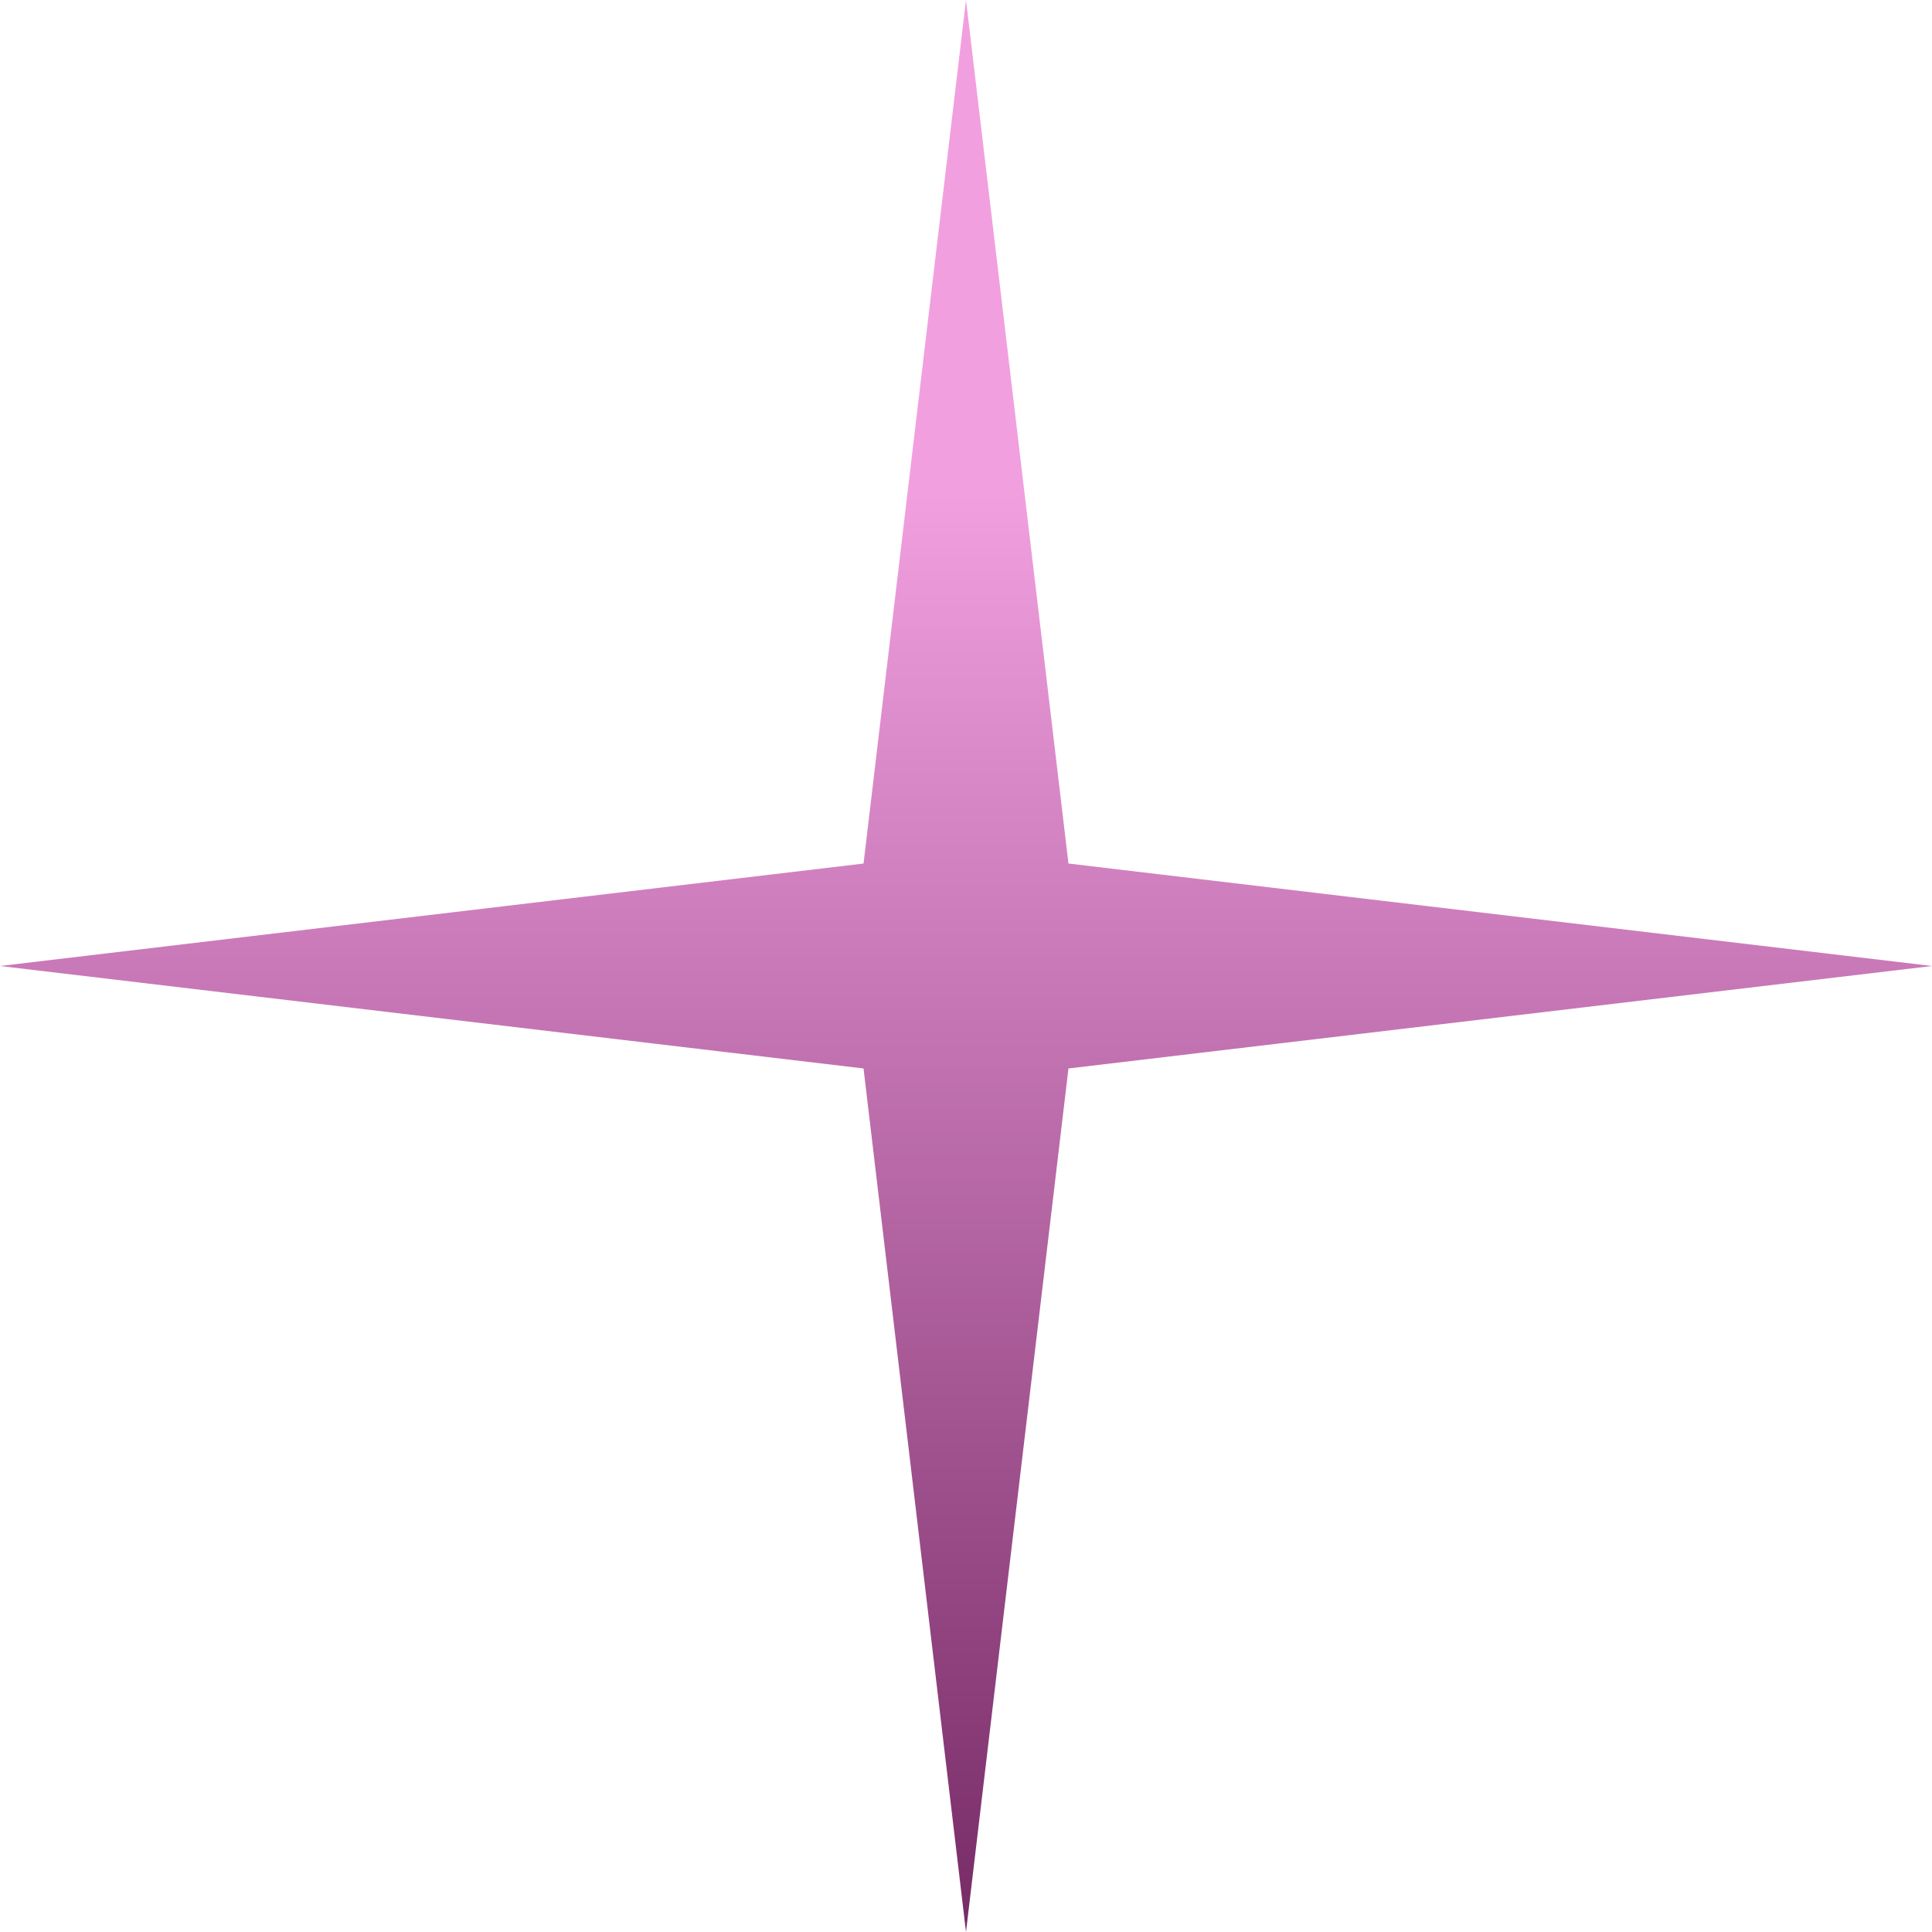
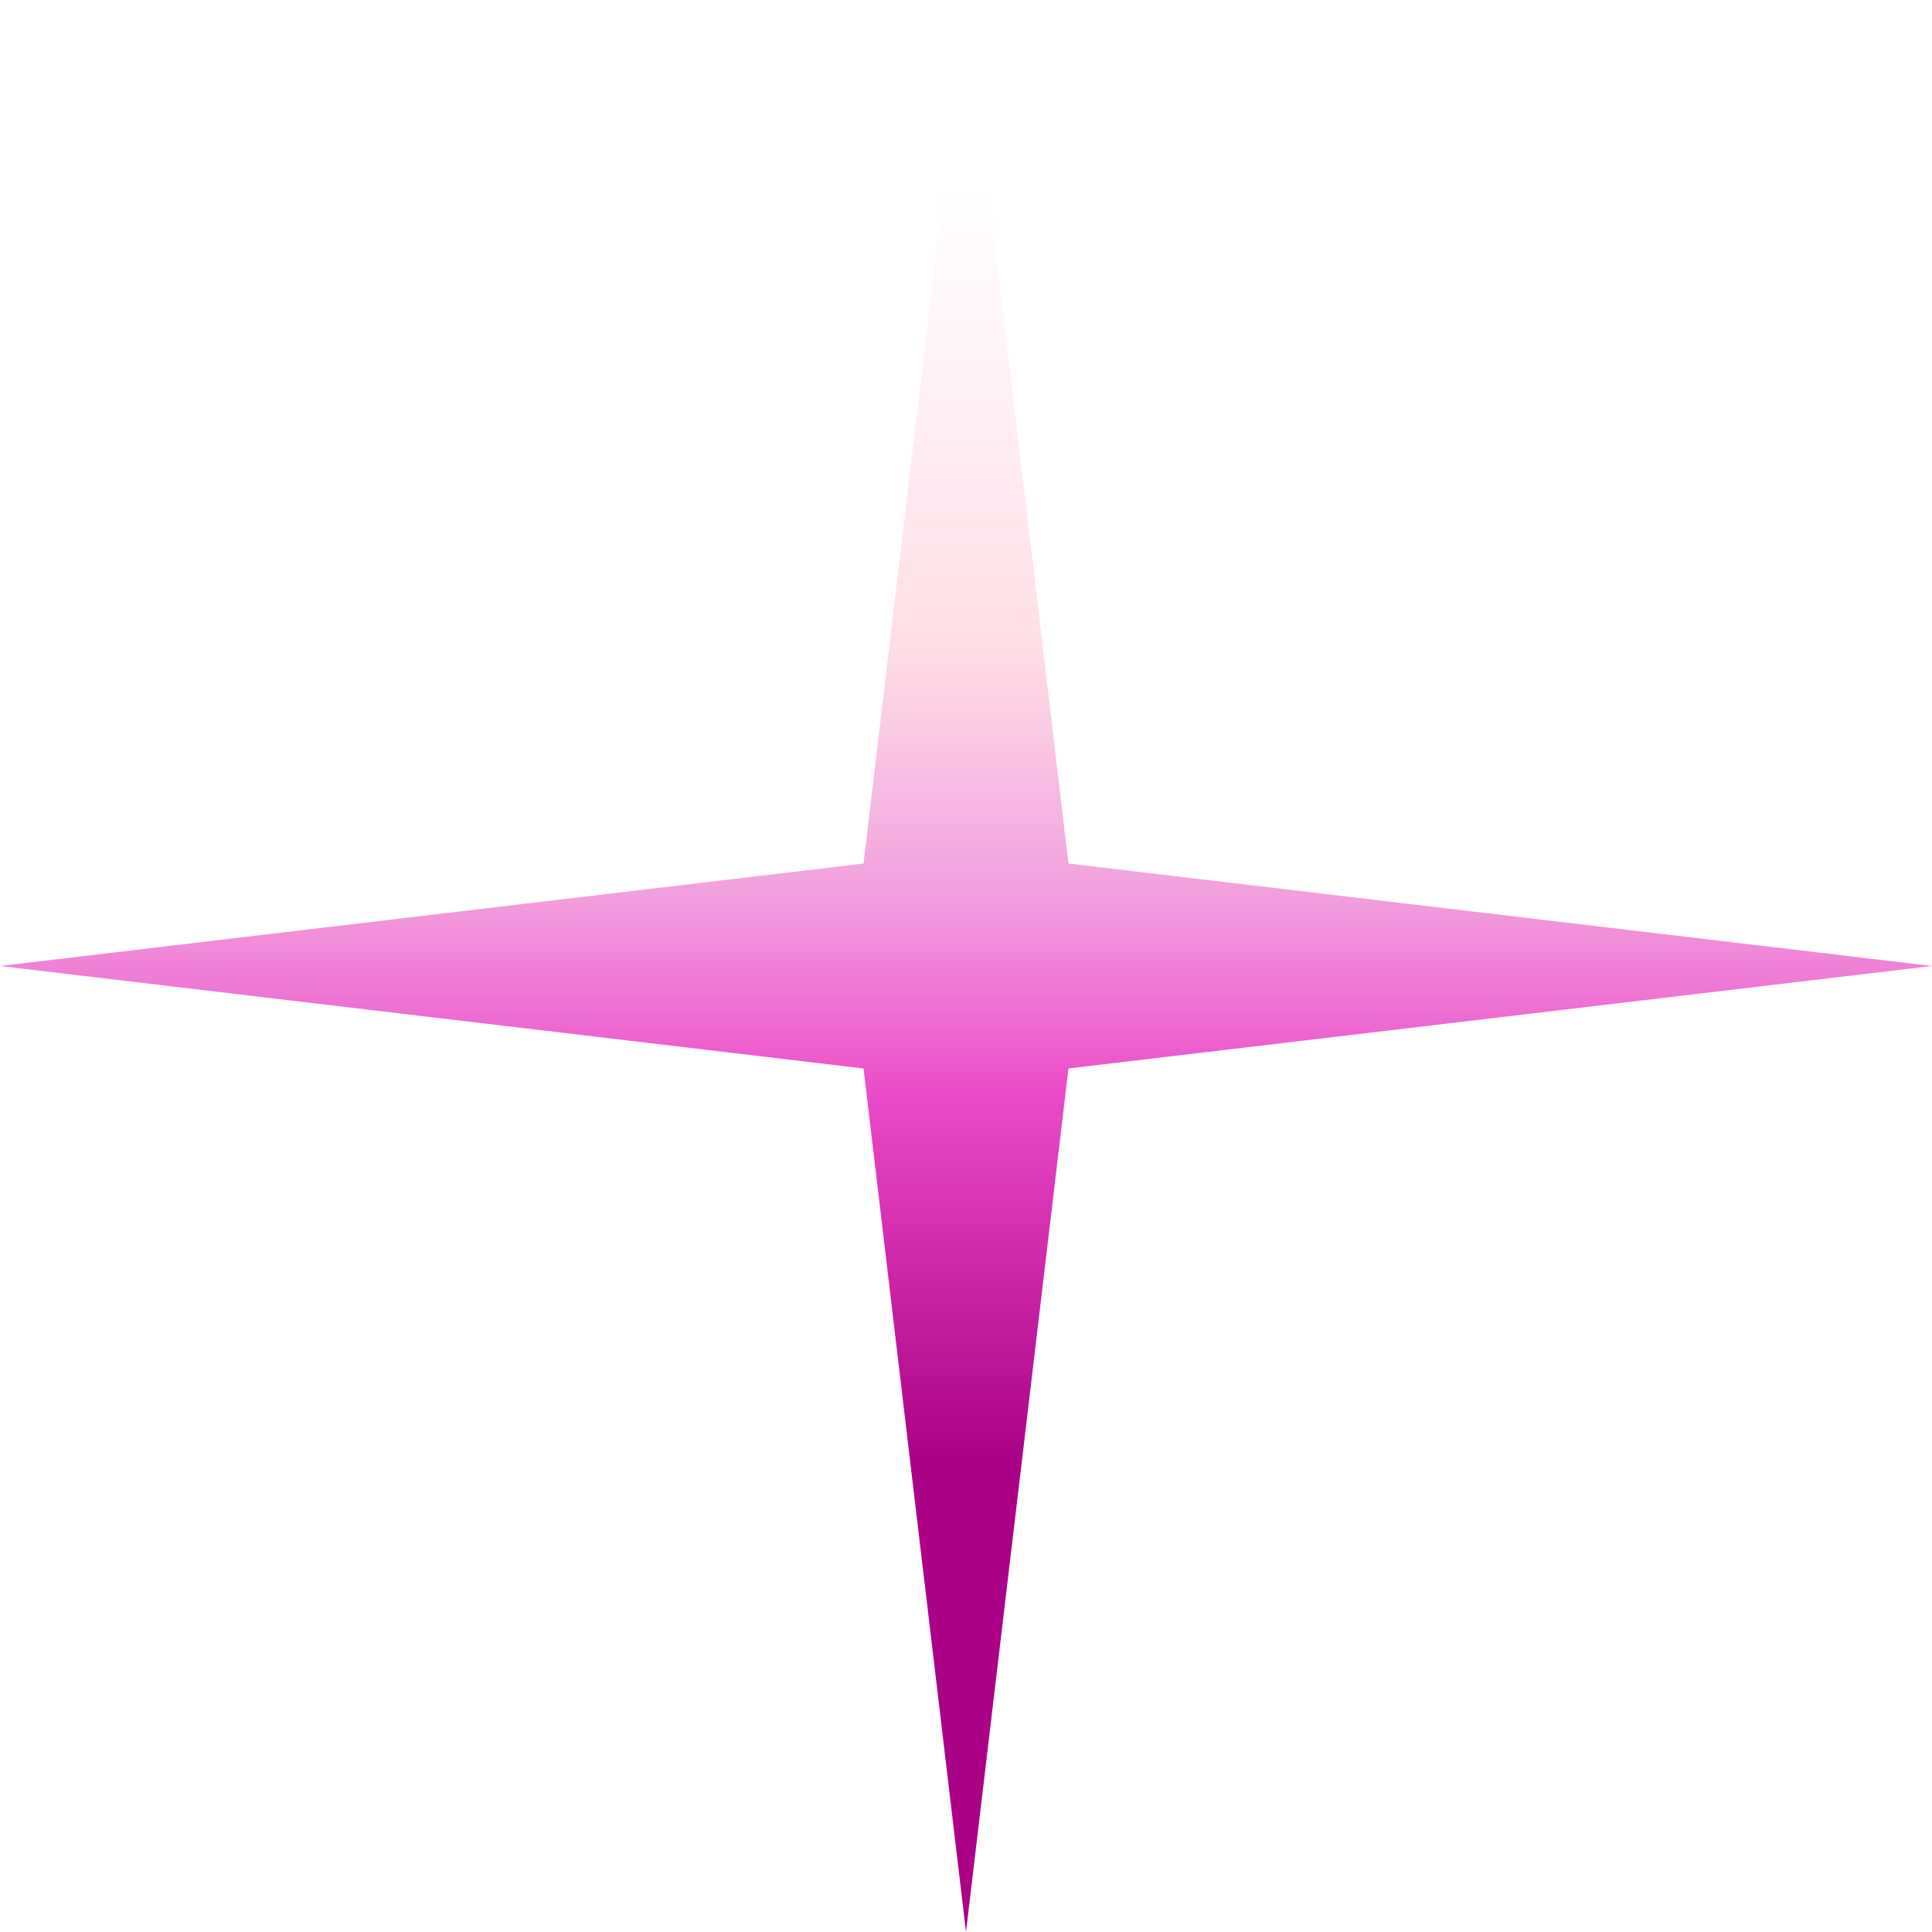
<svg xmlns="http://www.w3.org/2000/svg" width="200" height="200" viewBox="0 0 200 200" fill="none">
  <path d="M100 0L89.393 89.393L0 100L89.393 110.607L100 200L110.607 110.607L200 100L110.607 89.393L100 0Z" fill="url(#paint0_linear_207_2)" />
  <defs>
    <linearGradient id="paint0_linear_207_2" x1="100" y1="0" x2="100" y2="200" gradientUnits="userSpaceOnUse">
-       <stop offset="0.255" stop-color="#F19FDF" />
-       <stop offset="1" stop-color="#772B66" />
+       <stop offset="0.099" stop-color="white" />
+       <stop offset="0.339" stop-color="#FFDDE5" />
+       <stop offset="0.464" stop-color="#F19FDF" />
+       <stop offset="0.568" stop-color="#EB4AC8" />
+       <stop offset="0.755" stop-color="#AB0186" />
    </linearGradient>
  </defs>
</svg>
